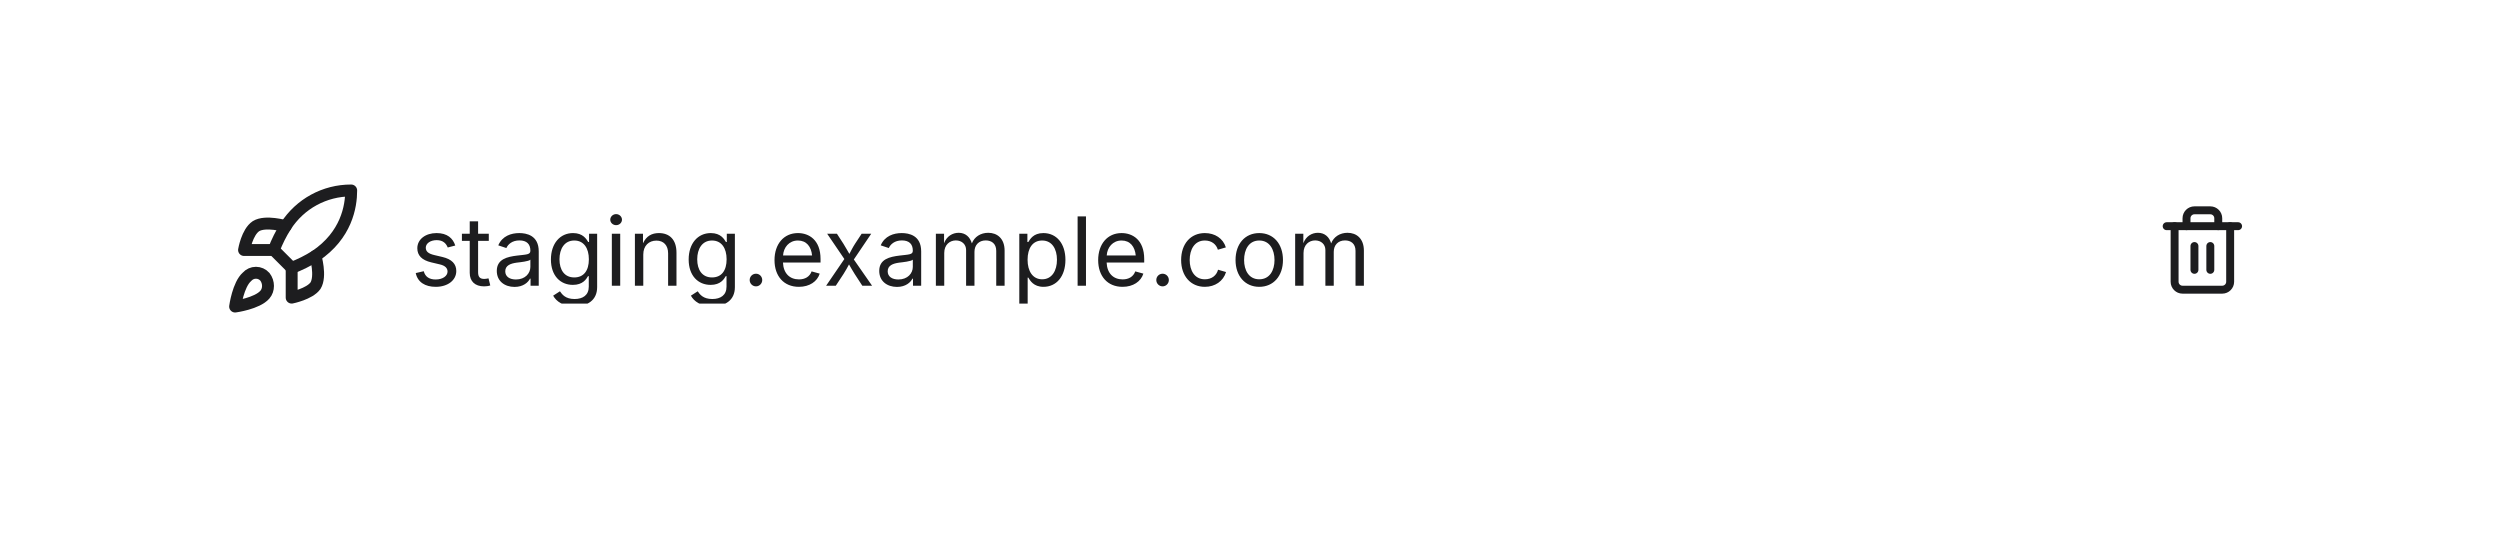
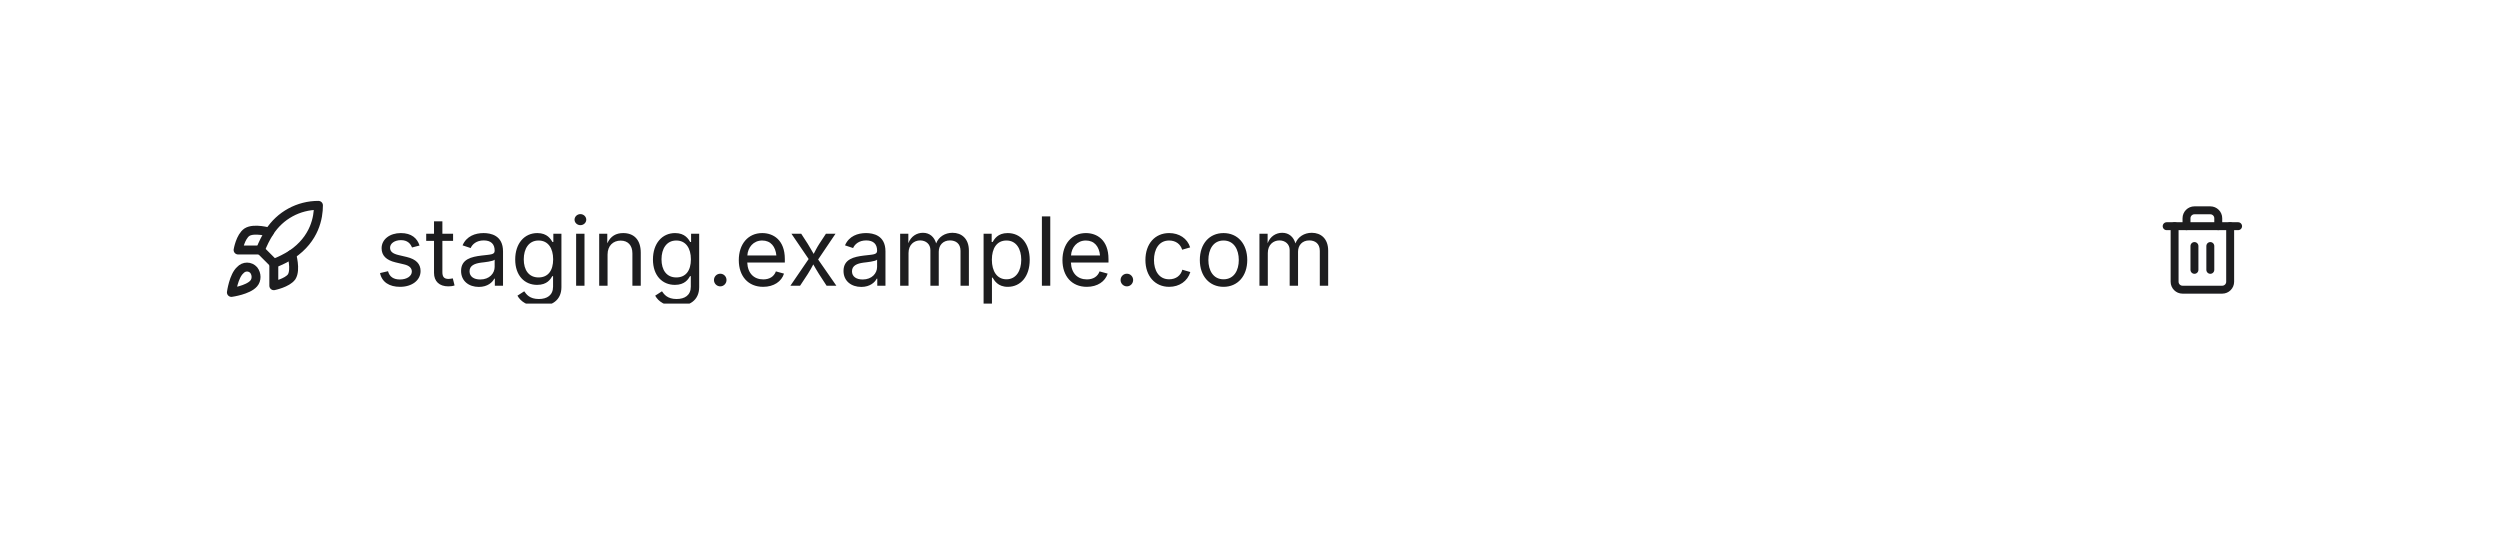
<svg xmlns="http://www.w3.org/2000/svg" viewBox="0 0 420 92" width="420" height="92">
  <defs>
    <clipPath id="ishc0">
      <rect x="28" y="20" width="364" height="44" rx="12" />
    </clipPath>
    <clipPath id="cp1">
      <rect x="362" y="34" width="16" height="16" />
    </clipPath>
    <clipPath id="cp3">
-       <rect x="69" y="28" width="271" height="28" />
+       <rect x="63" y="28" width="277" height="28" />
    </clipPath>
    <clipPath id="ov4">
-       <rect x="69" y="28" width="271" height="28" rx="0" />
+       <rect x="63" y="28" width="277" height="28" rx="0" />
    </clipPath>
    <clipPath id="cp5">
-       <rect x="69" y="33" width="271" height="18" />
+       <rect x="63" y="33" width="277" height="18" />
    </clipPath>
    <clipPath id="ct6">
-       <rect x="69" y="33" width="271" height="18" />
+       <rect x="63" y="33" width="277" height="18" />
    </clipPath>
    <clipPath id="cp7">
-       <rect x="37" y="30" width="24" height="24" />
+       <rect x="37" y="33" width="18" height="18" />
    </clipPath>
  </defs>
  <g clip-path="url(#ishc0)">
    <path d="M24 16h372v52H24zm16 5h340a11 11 0 0 1 11 11v20a11 11 0 0 1-11 11H40a11 11 0 0 1-11-11V32a11 11 0 0 1 11-11" fill="rgba(0,0,0,0)" fill-rule="evenodd" />
  </g>
  <g clip-path="url(#cp1)">
    <g color="rgb(29, 29, 31)">
      <clipPath id="svgic2">
        <rect x="362" y="34" width="16" height="16" />
      </clipPath>
      <g clip-path="url(#svgic2)">
        <g transform="translate(362 34)scale(.66667)">
          <path d="M10 11v6" style="marker:none;vector-effect:none;color-interpolation:srgb" fill="none" stroke="rgb(29, 29, 31)" stroke-width="2px" stroke-dasharray="none" stroke-linecap="round" stroke-linejoin="round" stroke-opacity="1" fill-opacity="1" opacity="1" />
          <path d="M14 11v6" style="marker:none;vector-effect:none;color-interpolation:srgb" fill="none" stroke="rgb(29, 29, 31)" stroke-width="2px" stroke-dasharray="none" stroke-linecap="round" stroke-linejoin="round" stroke-opacity="1" fill-opacity="1" opacity="1" />
          <path d="M19 6v14a2 2 0 0 1-2 2H7a2 2 0 0 1-2-2V6" style="marker:none;vector-effect:none;color-interpolation:srgb" fill="none" stroke="rgb(29, 29, 31)" stroke-width="2px" stroke-dasharray="none" stroke-linecap="round" stroke-linejoin="round" stroke-opacity="1" fill-opacity="1" opacity="1" />
          <path d="M3 6h18" style="marker:none;vector-effect:none;color-interpolation:srgb" fill="none" stroke="rgb(29, 29, 31)" stroke-width="2px" stroke-dasharray="none" stroke-linecap="round" stroke-linejoin="round" stroke-opacity="1" fill-opacity="1" opacity="1" />
          <path d="M8 6V4a2 2 0 0 1 2-2h4a2 2 0 0 1 2 2v2" style="marker:none;vector-effect:none;color-interpolation:srgb" fill="none" stroke="rgb(29, 29, 31)" stroke-width="2px" stroke-dasharray="none" stroke-linecap="round" stroke-linejoin="round" stroke-opacity="1" fill-opacity="1" opacity="1" />
        </g>
      </g>
    </g>
  </g>
  <g clip-path="url(#cp3)">
    <g clip-path="url(#ov4)">
      <g clip-path="url(#cp5)">
        <g clip-path="url(#ct6)">
-           <text x="69" y="48" font-family="system-ui, &quot;-apple-system&quot;, sans-serif" font-size="16" fill="rgb(29,29,31)">staging.example.com</text>
+           <text x="63" y="48" font-family="system-ui, &quot;-apple-system&quot;, sans-serif" font-size="16" fill="rgb(29,29,31)">staging.example.com</text>
        </g>
      </g>
    </g>
  </g>
  <g clip-path="url(#cp7)">
    <g color="rgb(29, 29, 31)">
      <clipPath id="svgic8">
-         <rect x="37" y="30" width="24" height="24" />
+         <rect x="37" y="33" width="18" height="18" />
      </clipPath>
      <g clip-path="url(#svgic8)">
-         <g transform="translate(37 30)">
+         <g transform="matrix(.75 0 0 .75 37 33)">
          <path d="M12 15v5s3-.6 4-2c1-1.6 0-5 0-5" style="marker:none;vector-effect:none;color-interpolation:srgb" fill="none" stroke="rgb(29, 29, 31)" stroke-width="2px" stroke-dasharray="none" stroke-linecap="round" stroke-linejoin="round" stroke-opacity="1" fill-opacity="1" opacity="1" />
          <path d="M4.5 16.5c-1.5 1.3-2 5-2 5s3.7-.5 5-2c.7-.8.7-2.1 0-3a2 2 0 0 0-3 0" style="marker:none;vector-effect:none;color-interpolation:srgb" fill="none" stroke="rgb(29, 29, 31)" stroke-width="2px" stroke-dasharray="none" stroke-linecap="round" stroke-linejoin="round" stroke-opacity="1" fill-opacity="1" opacity="1" />
          <path d="M9 12a22 22 0 0 1 2-4 13 13 0 0 1 11-6c0 2.7-.8 7.5-6 11a22 22 0 0 1-4 2Z" style="marker:none;vector-effect:none;color-interpolation:srgb" fill="none" stroke="rgb(29, 29, 31)" stroke-width="2px" stroke-dasharray="none" stroke-linecap="round" stroke-linejoin="round" stroke-opacity="1" fill-opacity="1" opacity="1" />
          <path d="M9 12H4s.5-3 2-4c1.6-1 5 0 5 0" style="marker:none;vector-effect:none;color-interpolation:srgb" fill="none" stroke="rgb(29, 29, 31)" stroke-width="2px" stroke-dasharray="none" stroke-linecap="round" stroke-linejoin="round" stroke-opacity="1" fill-opacity="1" opacity="1" />
        </g>
      </g>
    </g>
  </g>
</svg>
